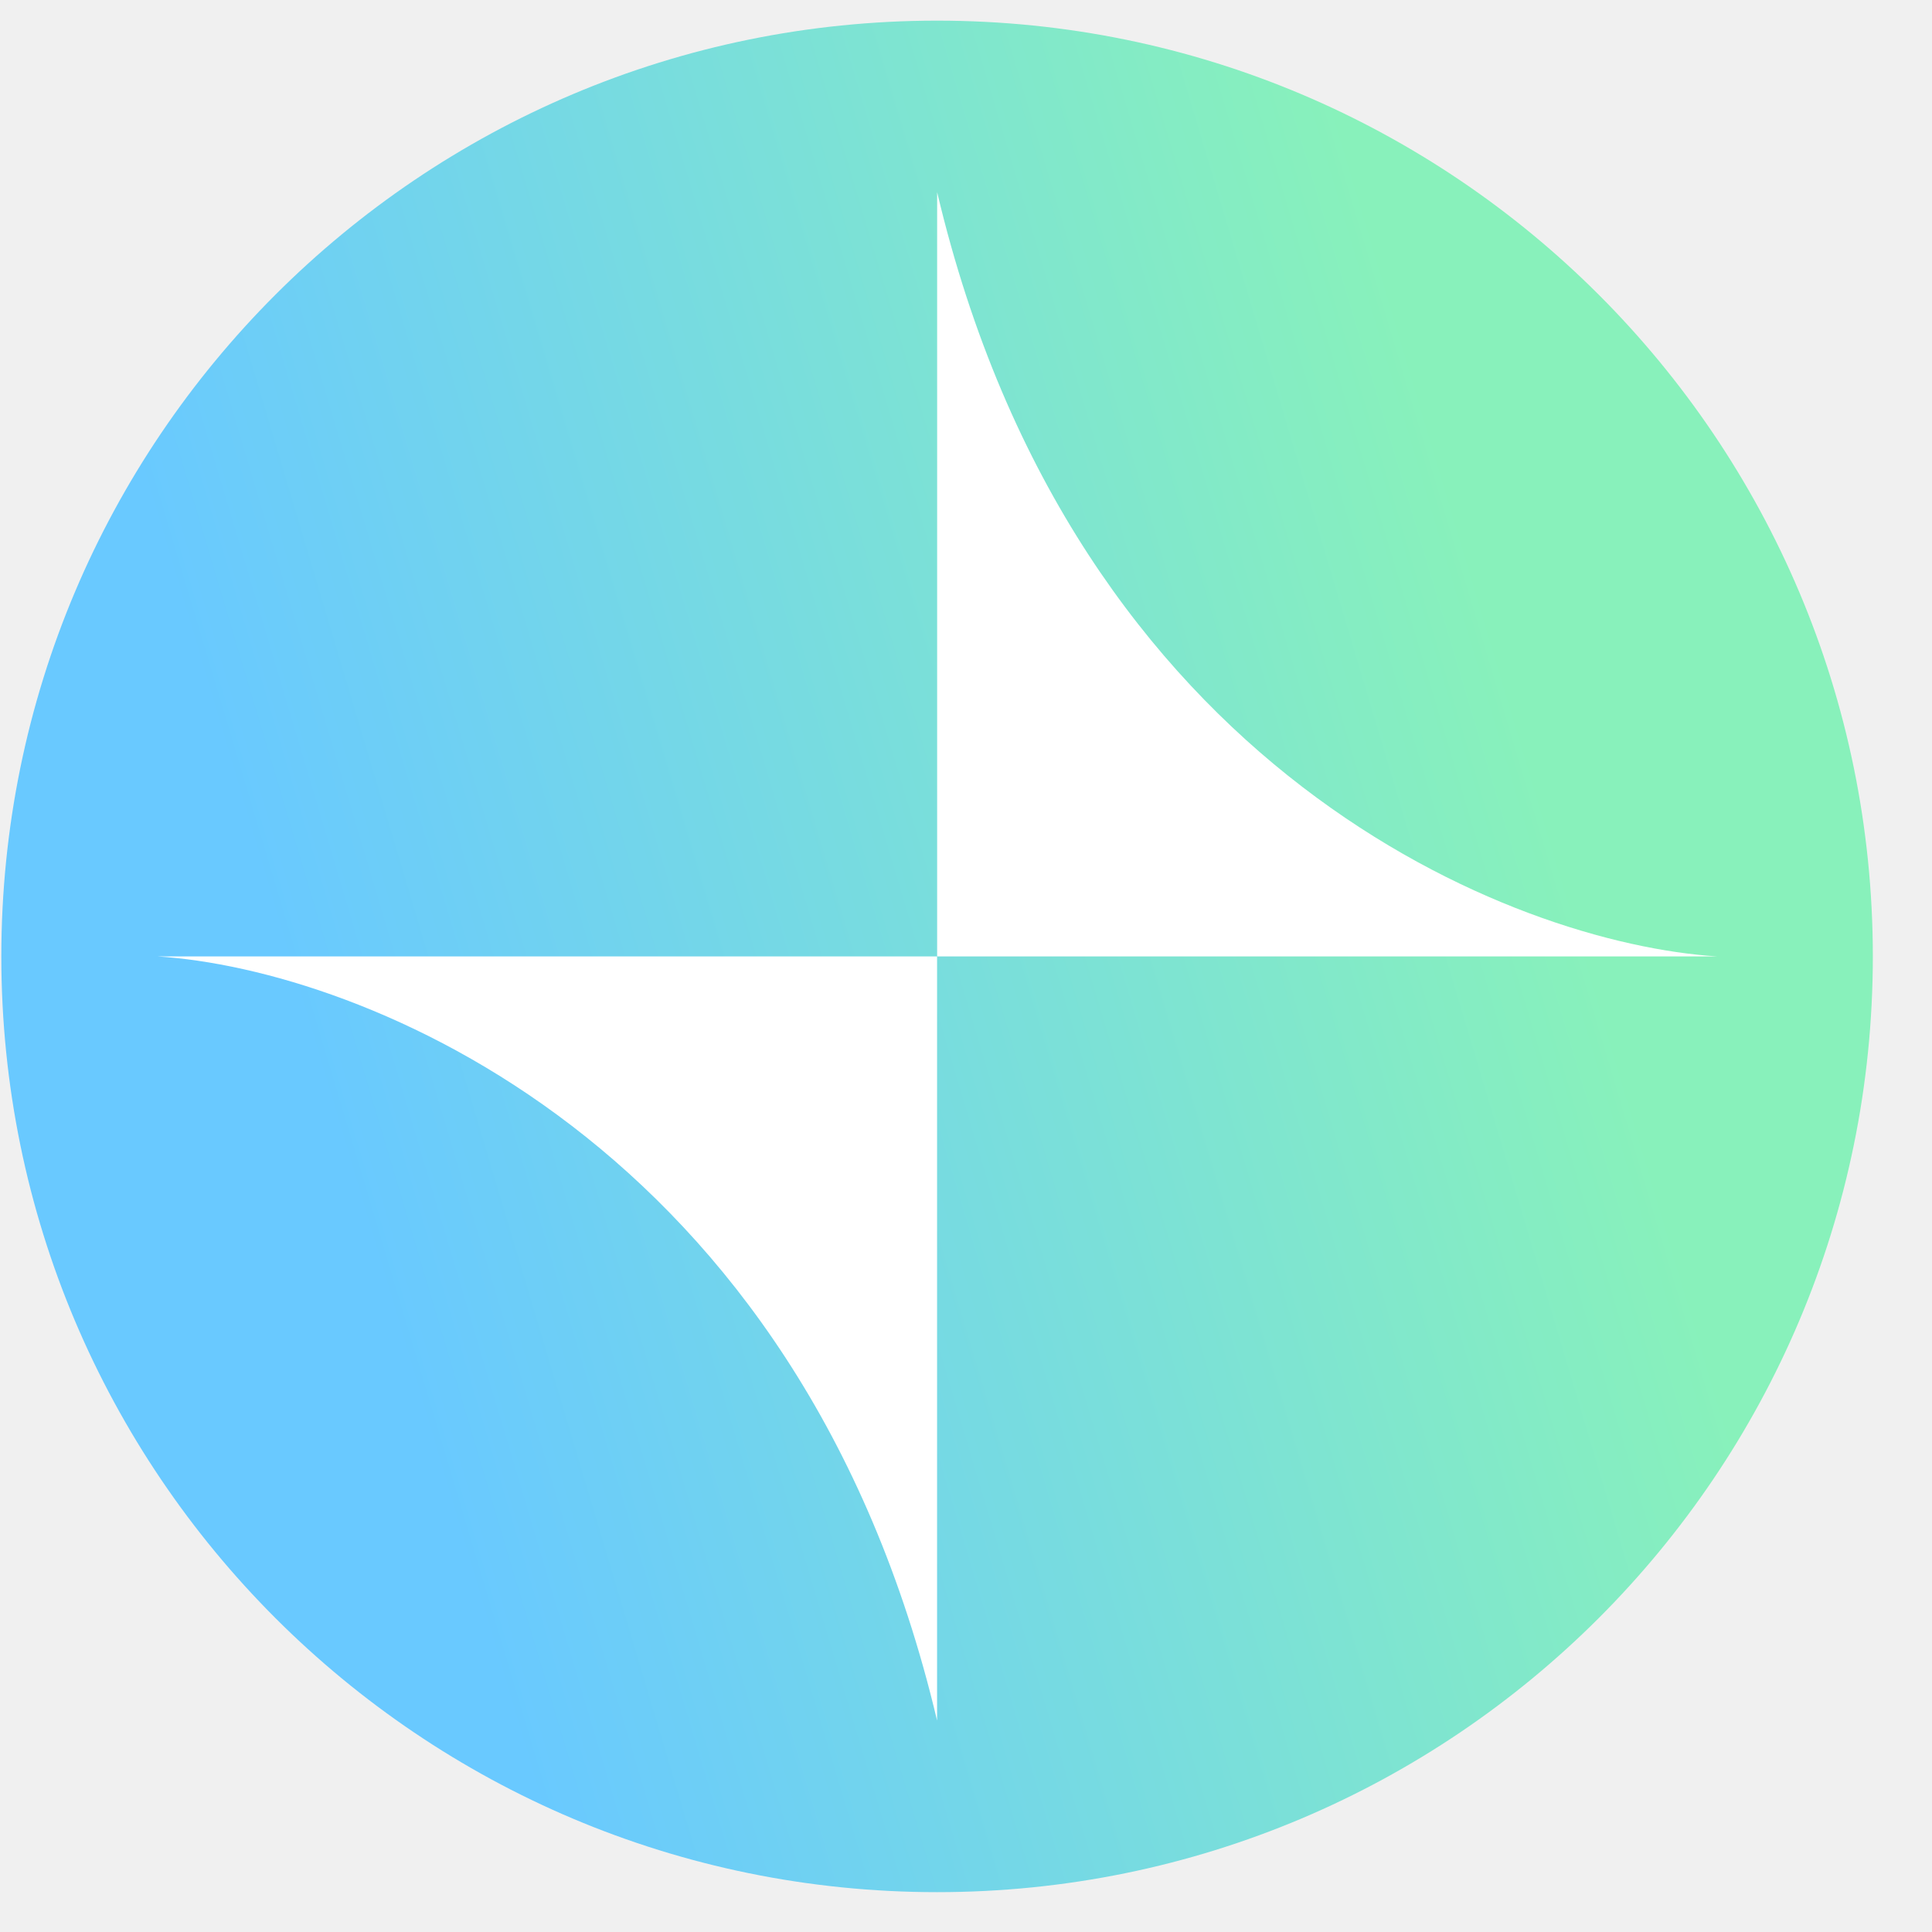
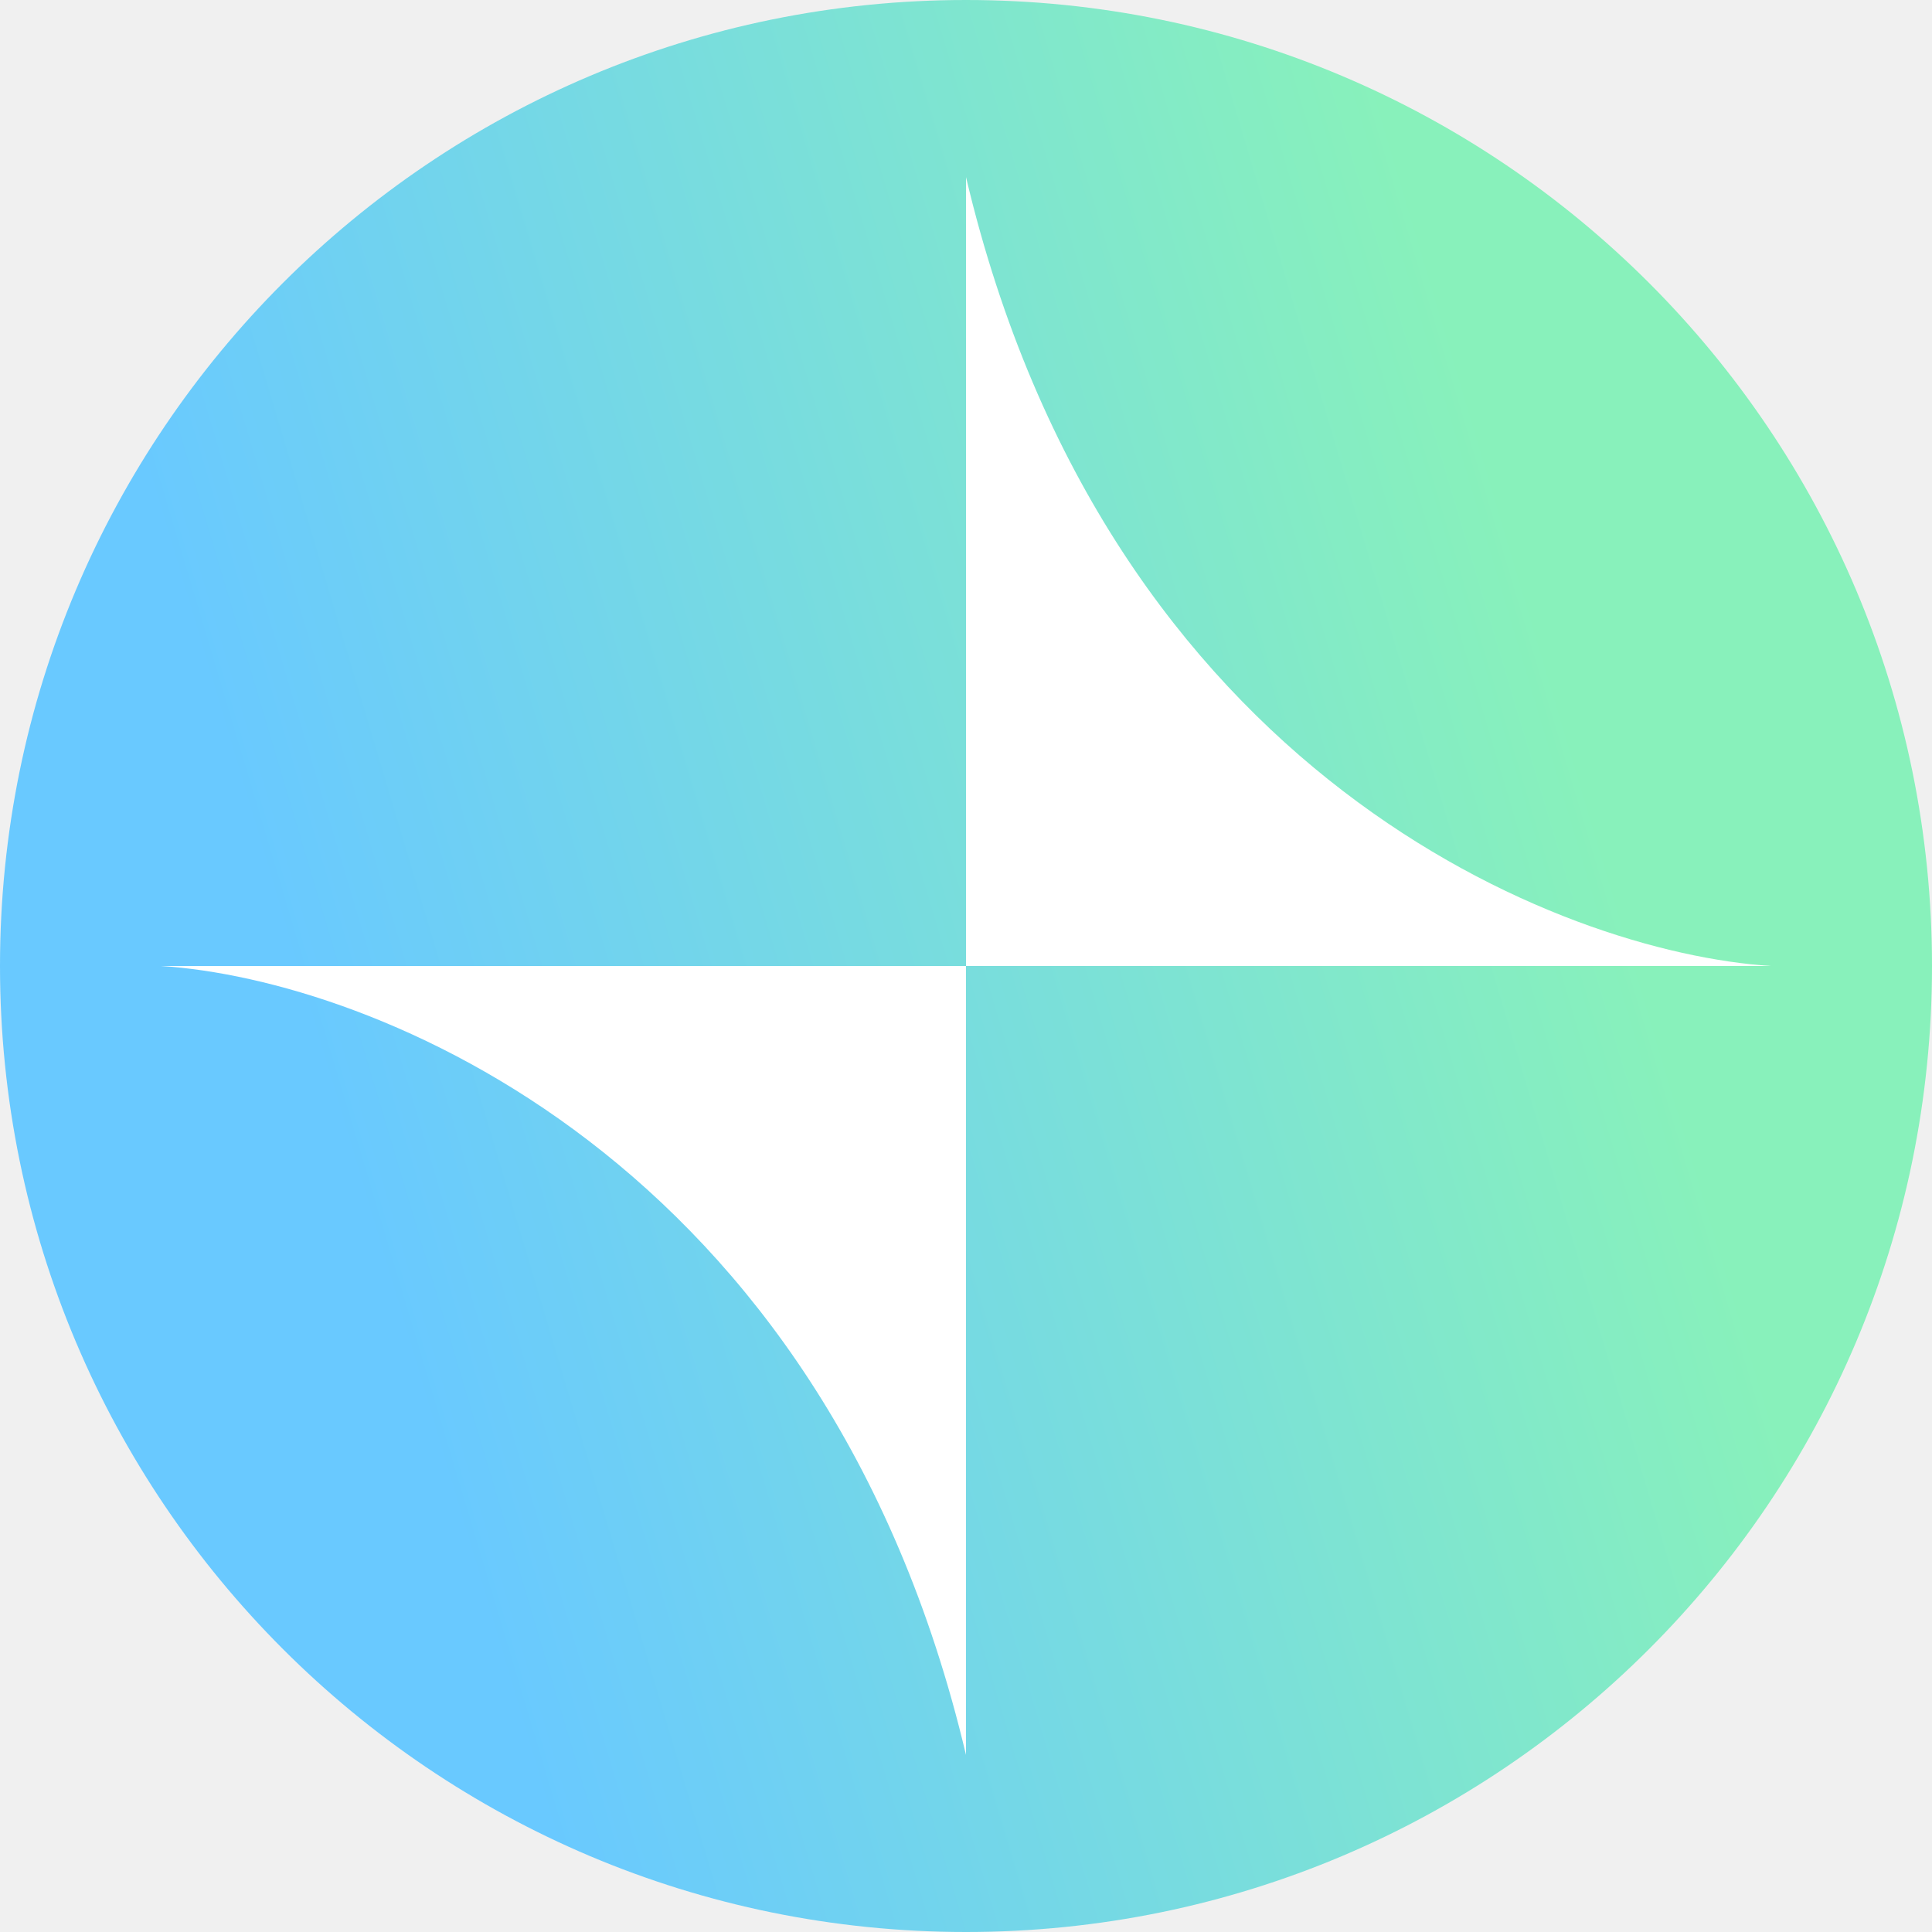
- <svg xmlns="http://www.w3.org/2000/svg" width="32" height="32" viewBox="0 0 32 32" fill="none">
-   <circle cx="15.521" cy="15.841" r="15.499" fill="url(#paint0_linear_210_22673)" />
-   <path d="M15.521 28.498C13.248 18.889 5.964 16.056 2.605 15.841H15.521V28.498Z" fill="white" />
-   <path d="M15.522 3.183C17.795 12.793 25.079 15.626 28.438 15.841H15.522V3.183Z" fill="white" />
+ <svg xmlns="http://www.w3.org/2000/svg" width="162" height="162" viewBox="0 0 162 162" fill="none">
+   <circle cx="81" cy="81" r="81" fill="url(#paint0_linear_304_7463)" />
+   <path d="M80.999 147.15C69.12 96.93 31.049 82.125 13.499 81H80.999V147.15Z" fill="white" />
+   <path d="M81.001 14.85C92.88 65.07 130.95 79.875 148.5 81H81.001V14.85Z" fill="white" />
  <defs>
-     <linearGradient id="paint0_linear_210_22673" x1="0.021" y1="0.342" x2="19.993" y2="-5.617" gradientUnits="userSpaceOnUse">
+     <linearGradient id="paint0_linear_304_7463" x1="0" y1="0" x2="104.375" y2="-31.141" gradientUnits="userSpaceOnUse">
      <stop stop-color="#69C9FF" />
      <stop offset="1" stop-color="#88F1BB" />
    </linearGradient>
  </defs>
</svg>
